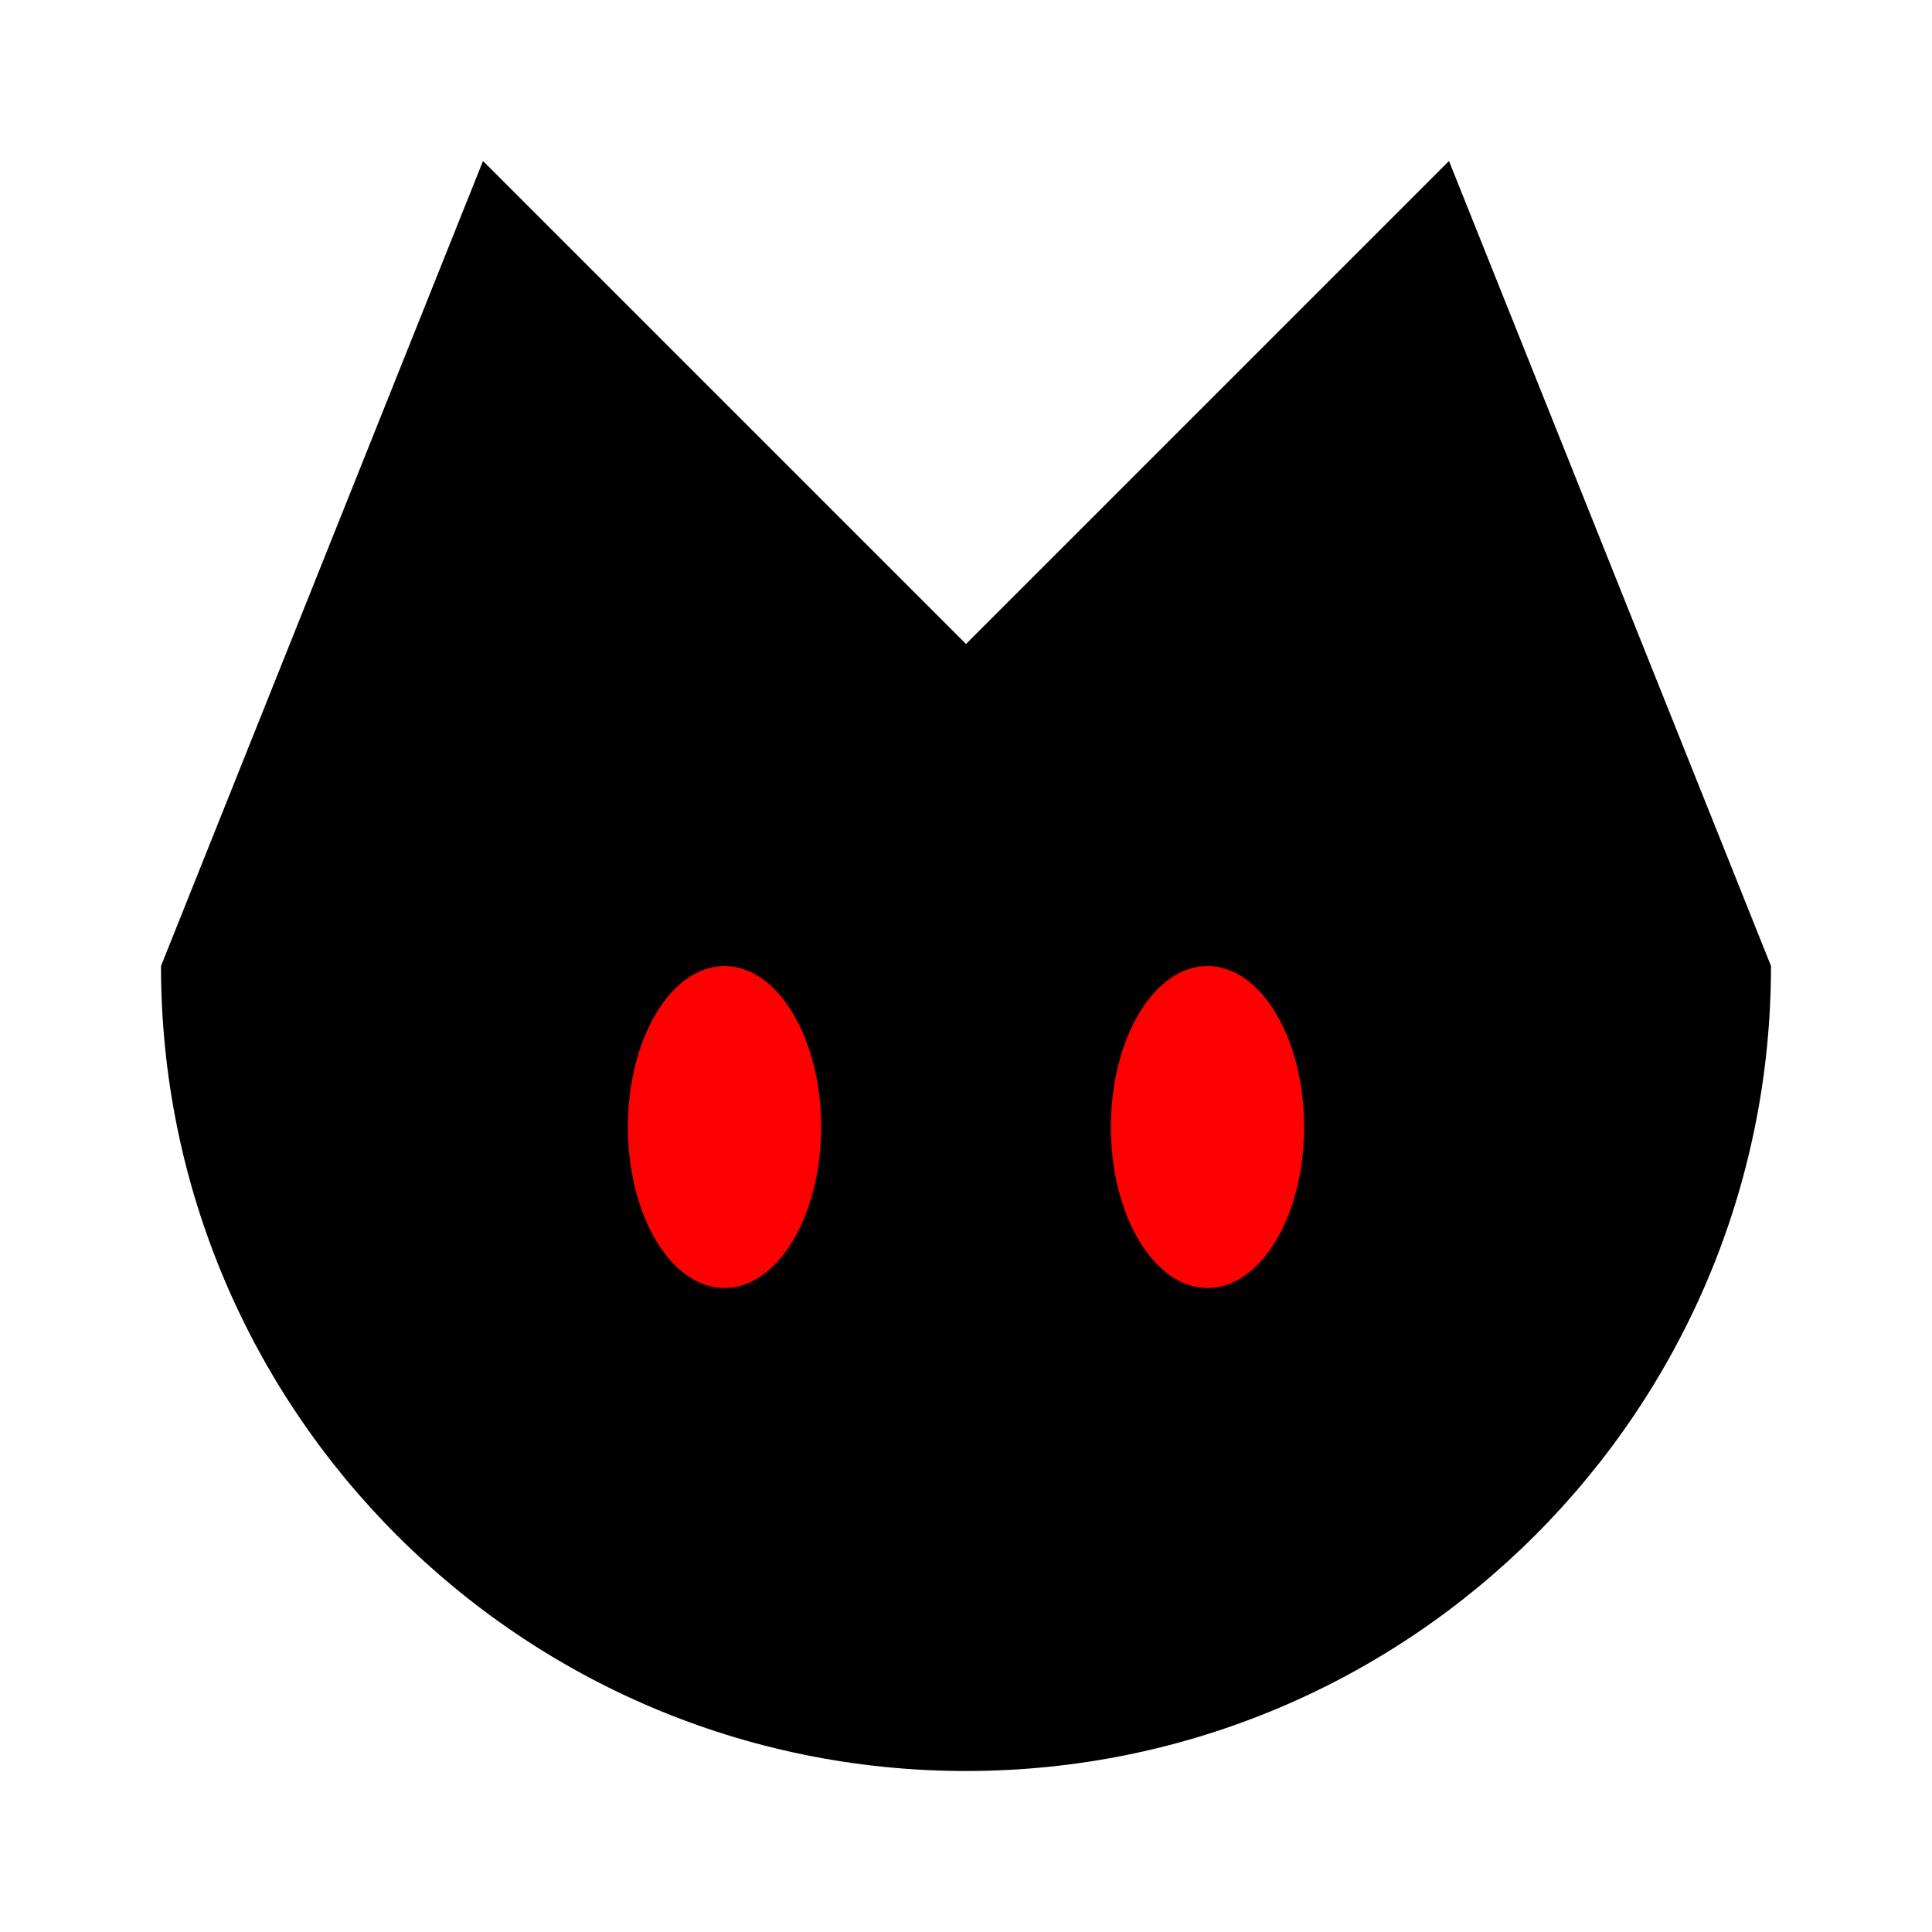
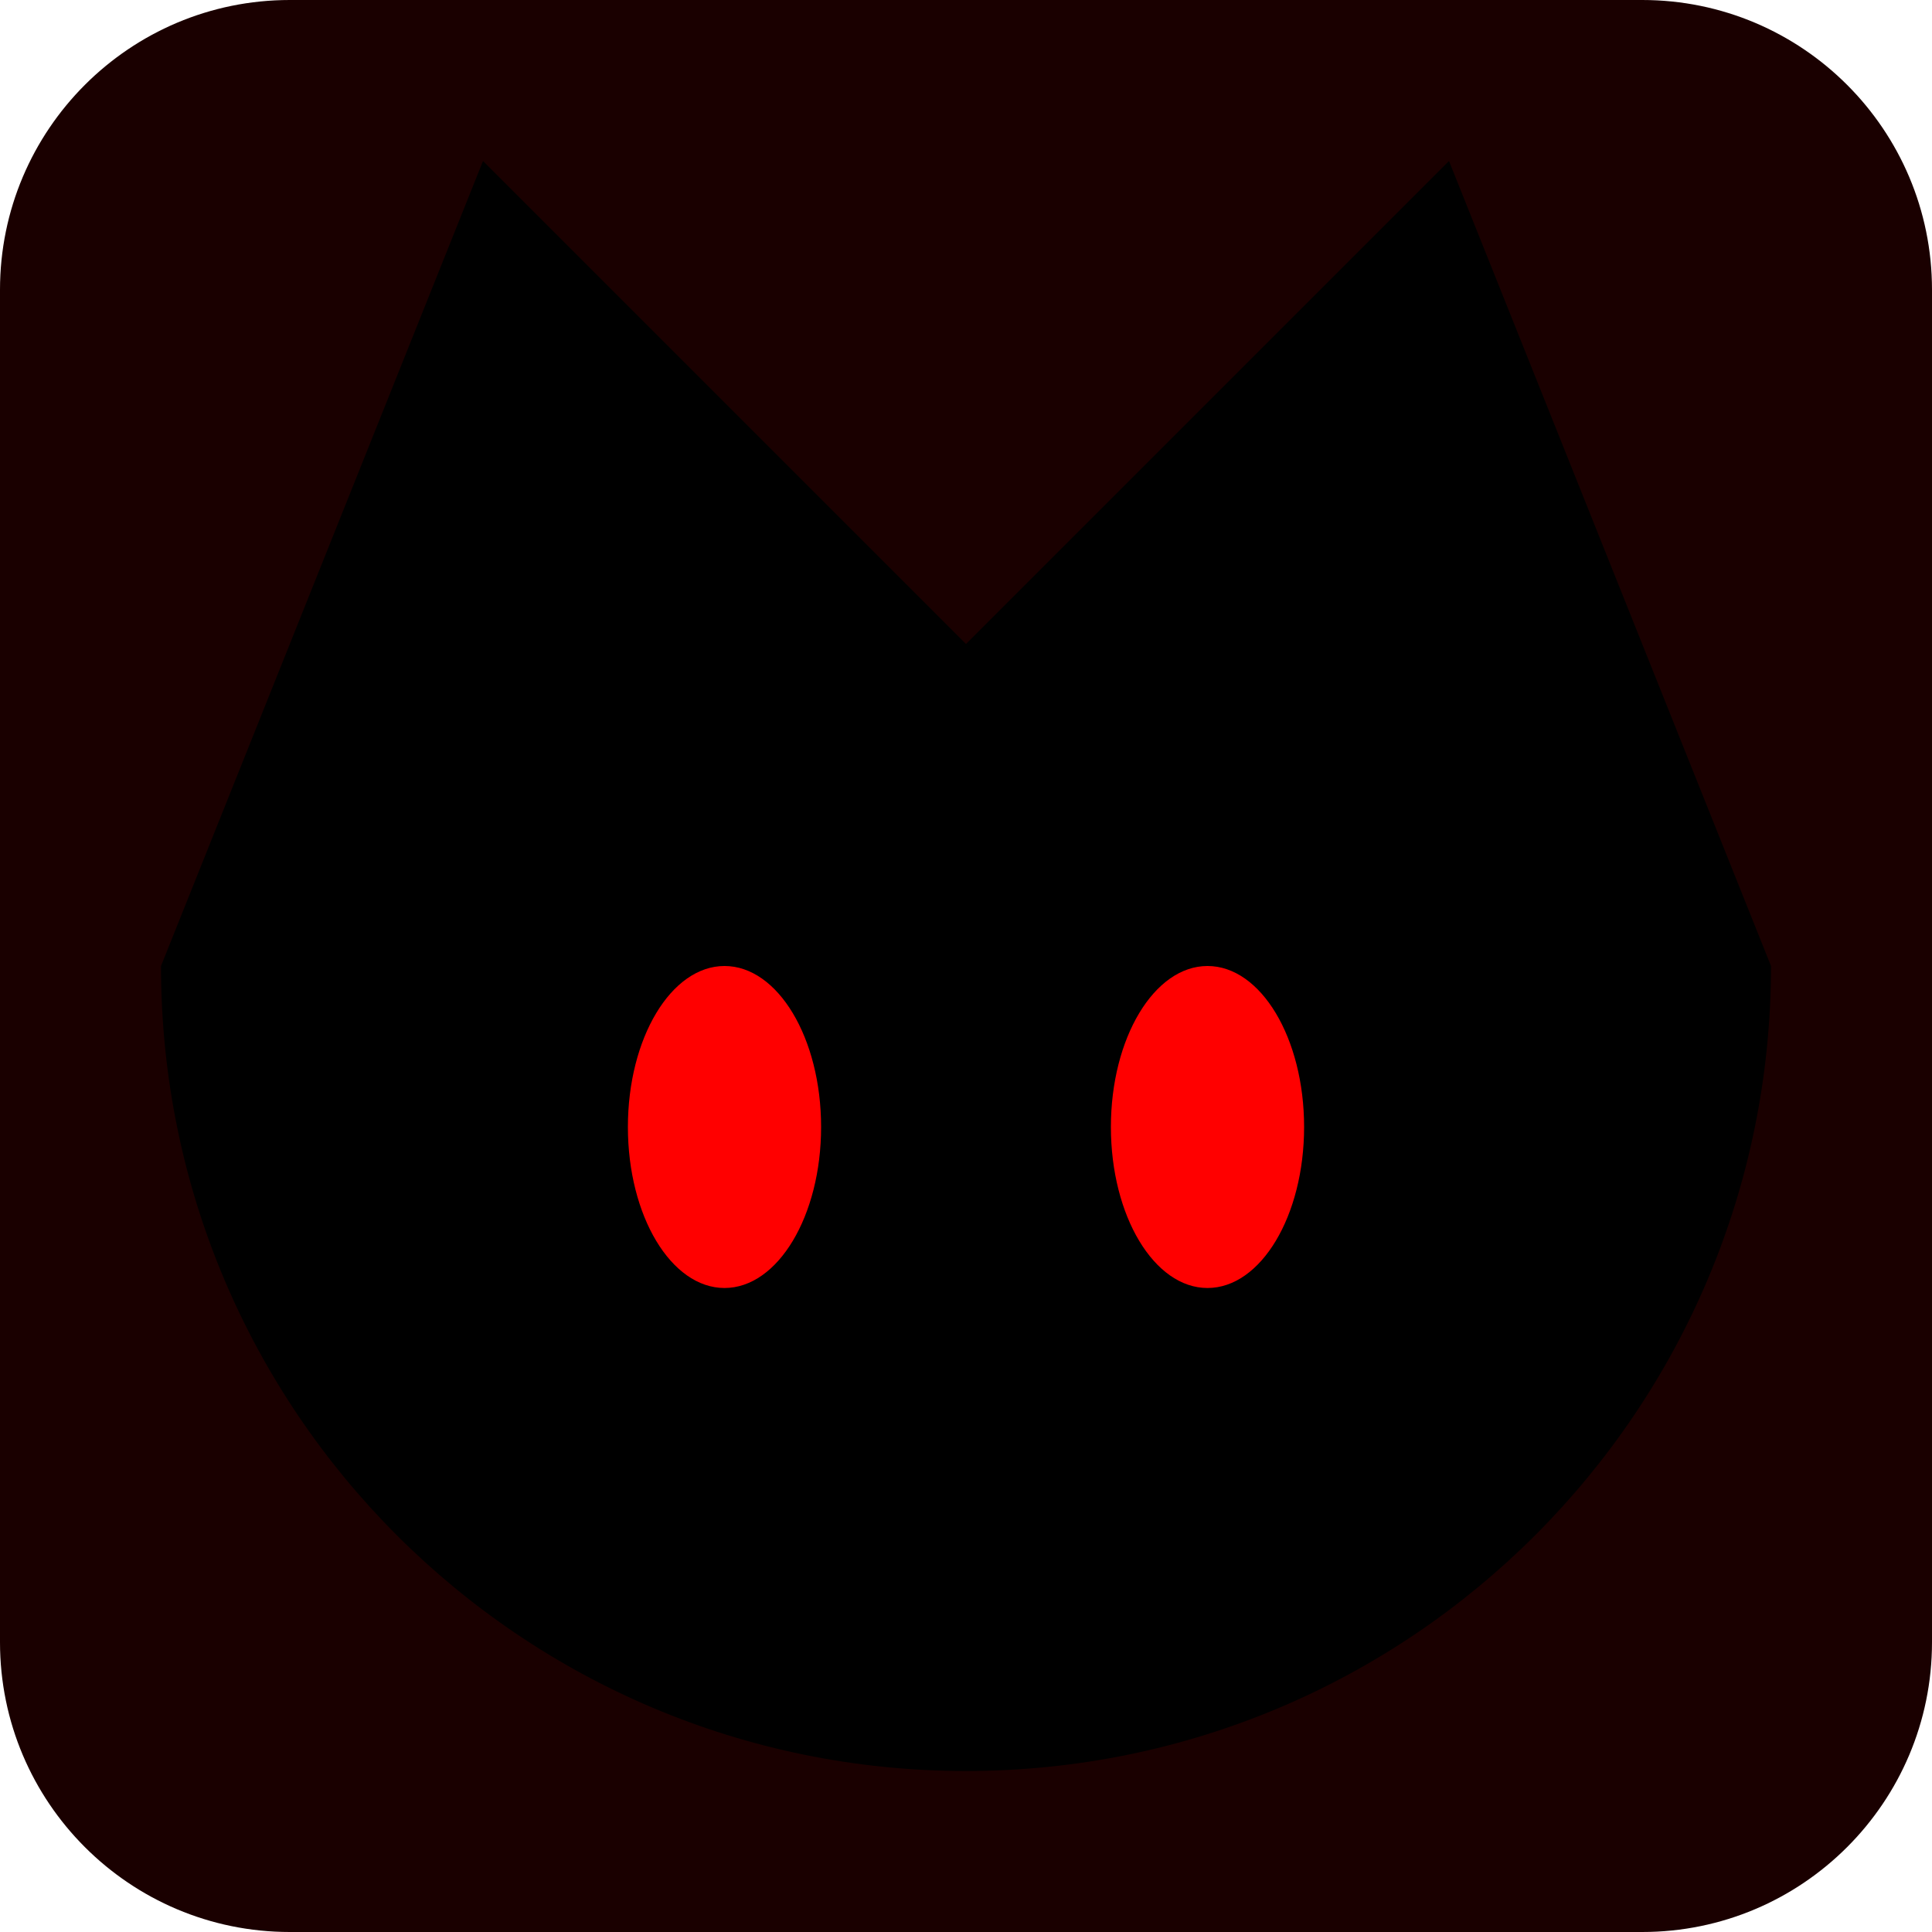
<svg xmlns="http://www.w3.org/2000/svg" viewBox="40 50 120 120" width="200" height="200">
+   <rect x="40" y="50" width="120" height="120" rx="18" fill="#1a0000" />
  <path d="M50 110 L70 60 L100 90 L130 60 L150 110 A50 50 0 1 1 50 110" fill="#000000" />
  <ellipse cx="85" cy="120" rx="6" ry="10" fill="#ff0000" />
  <ellipse cx="115" cy="120" rx="6" ry="10" fill="#ff0000" />
</svg>
